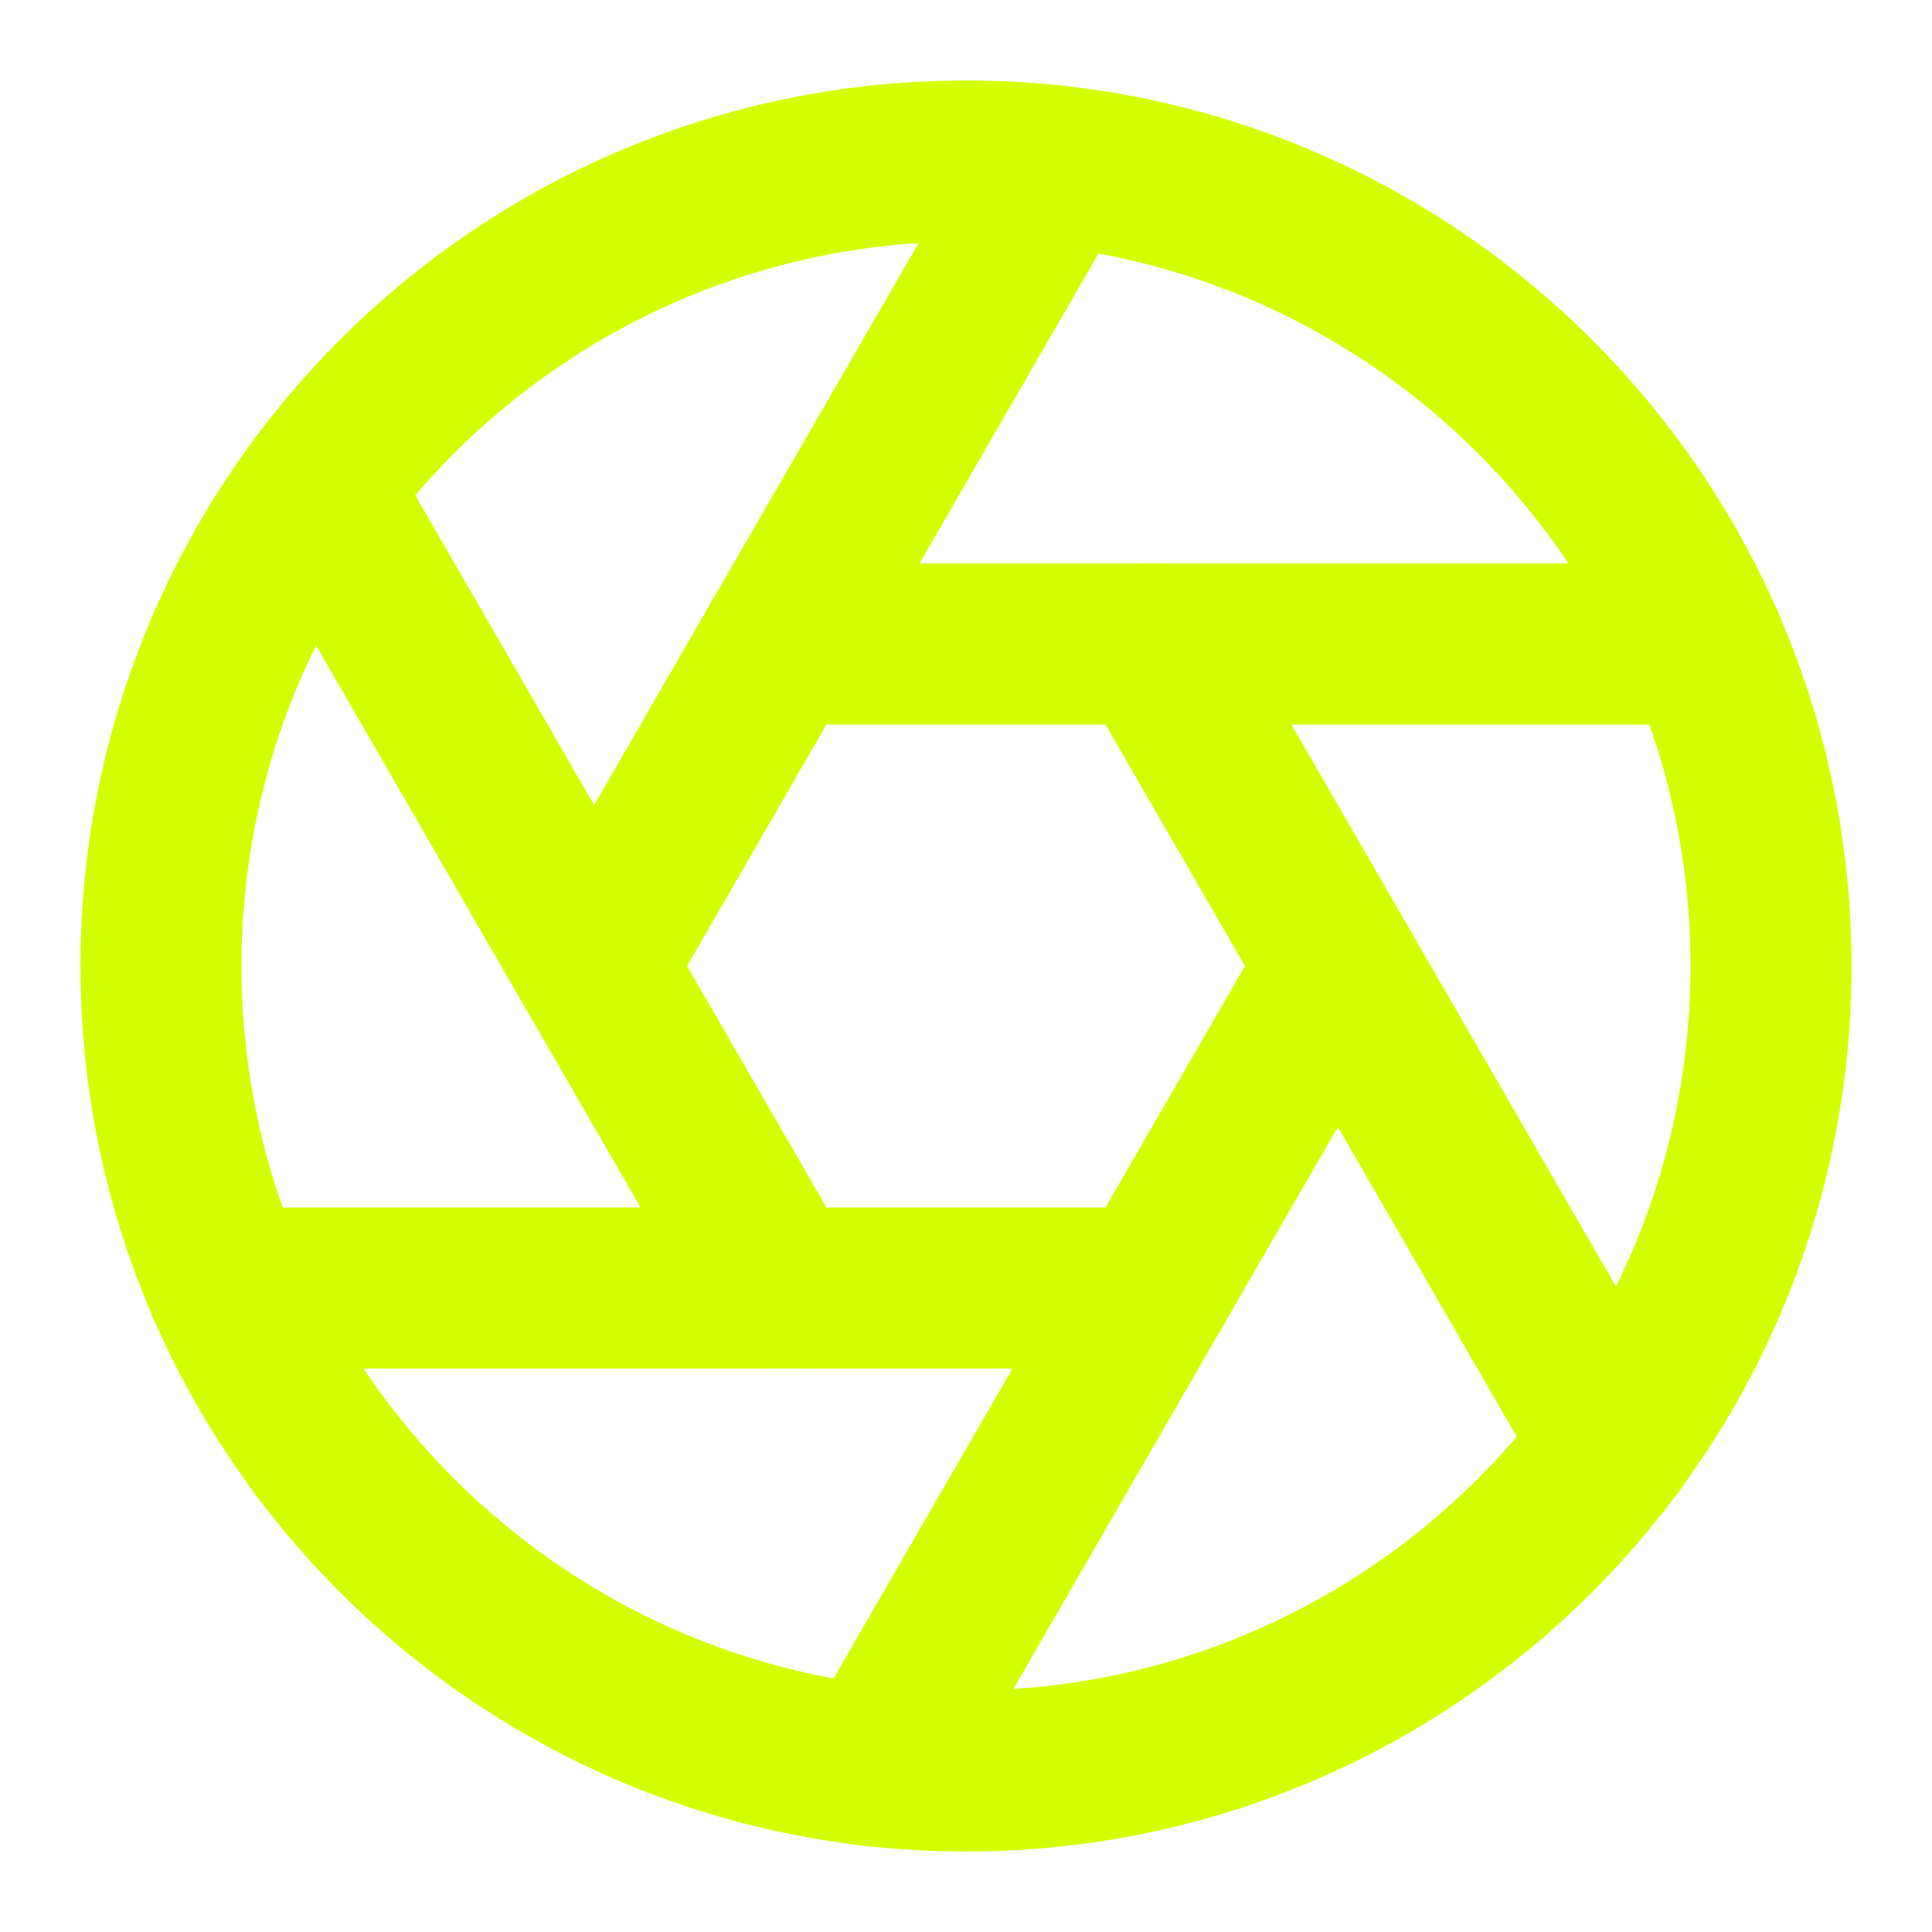
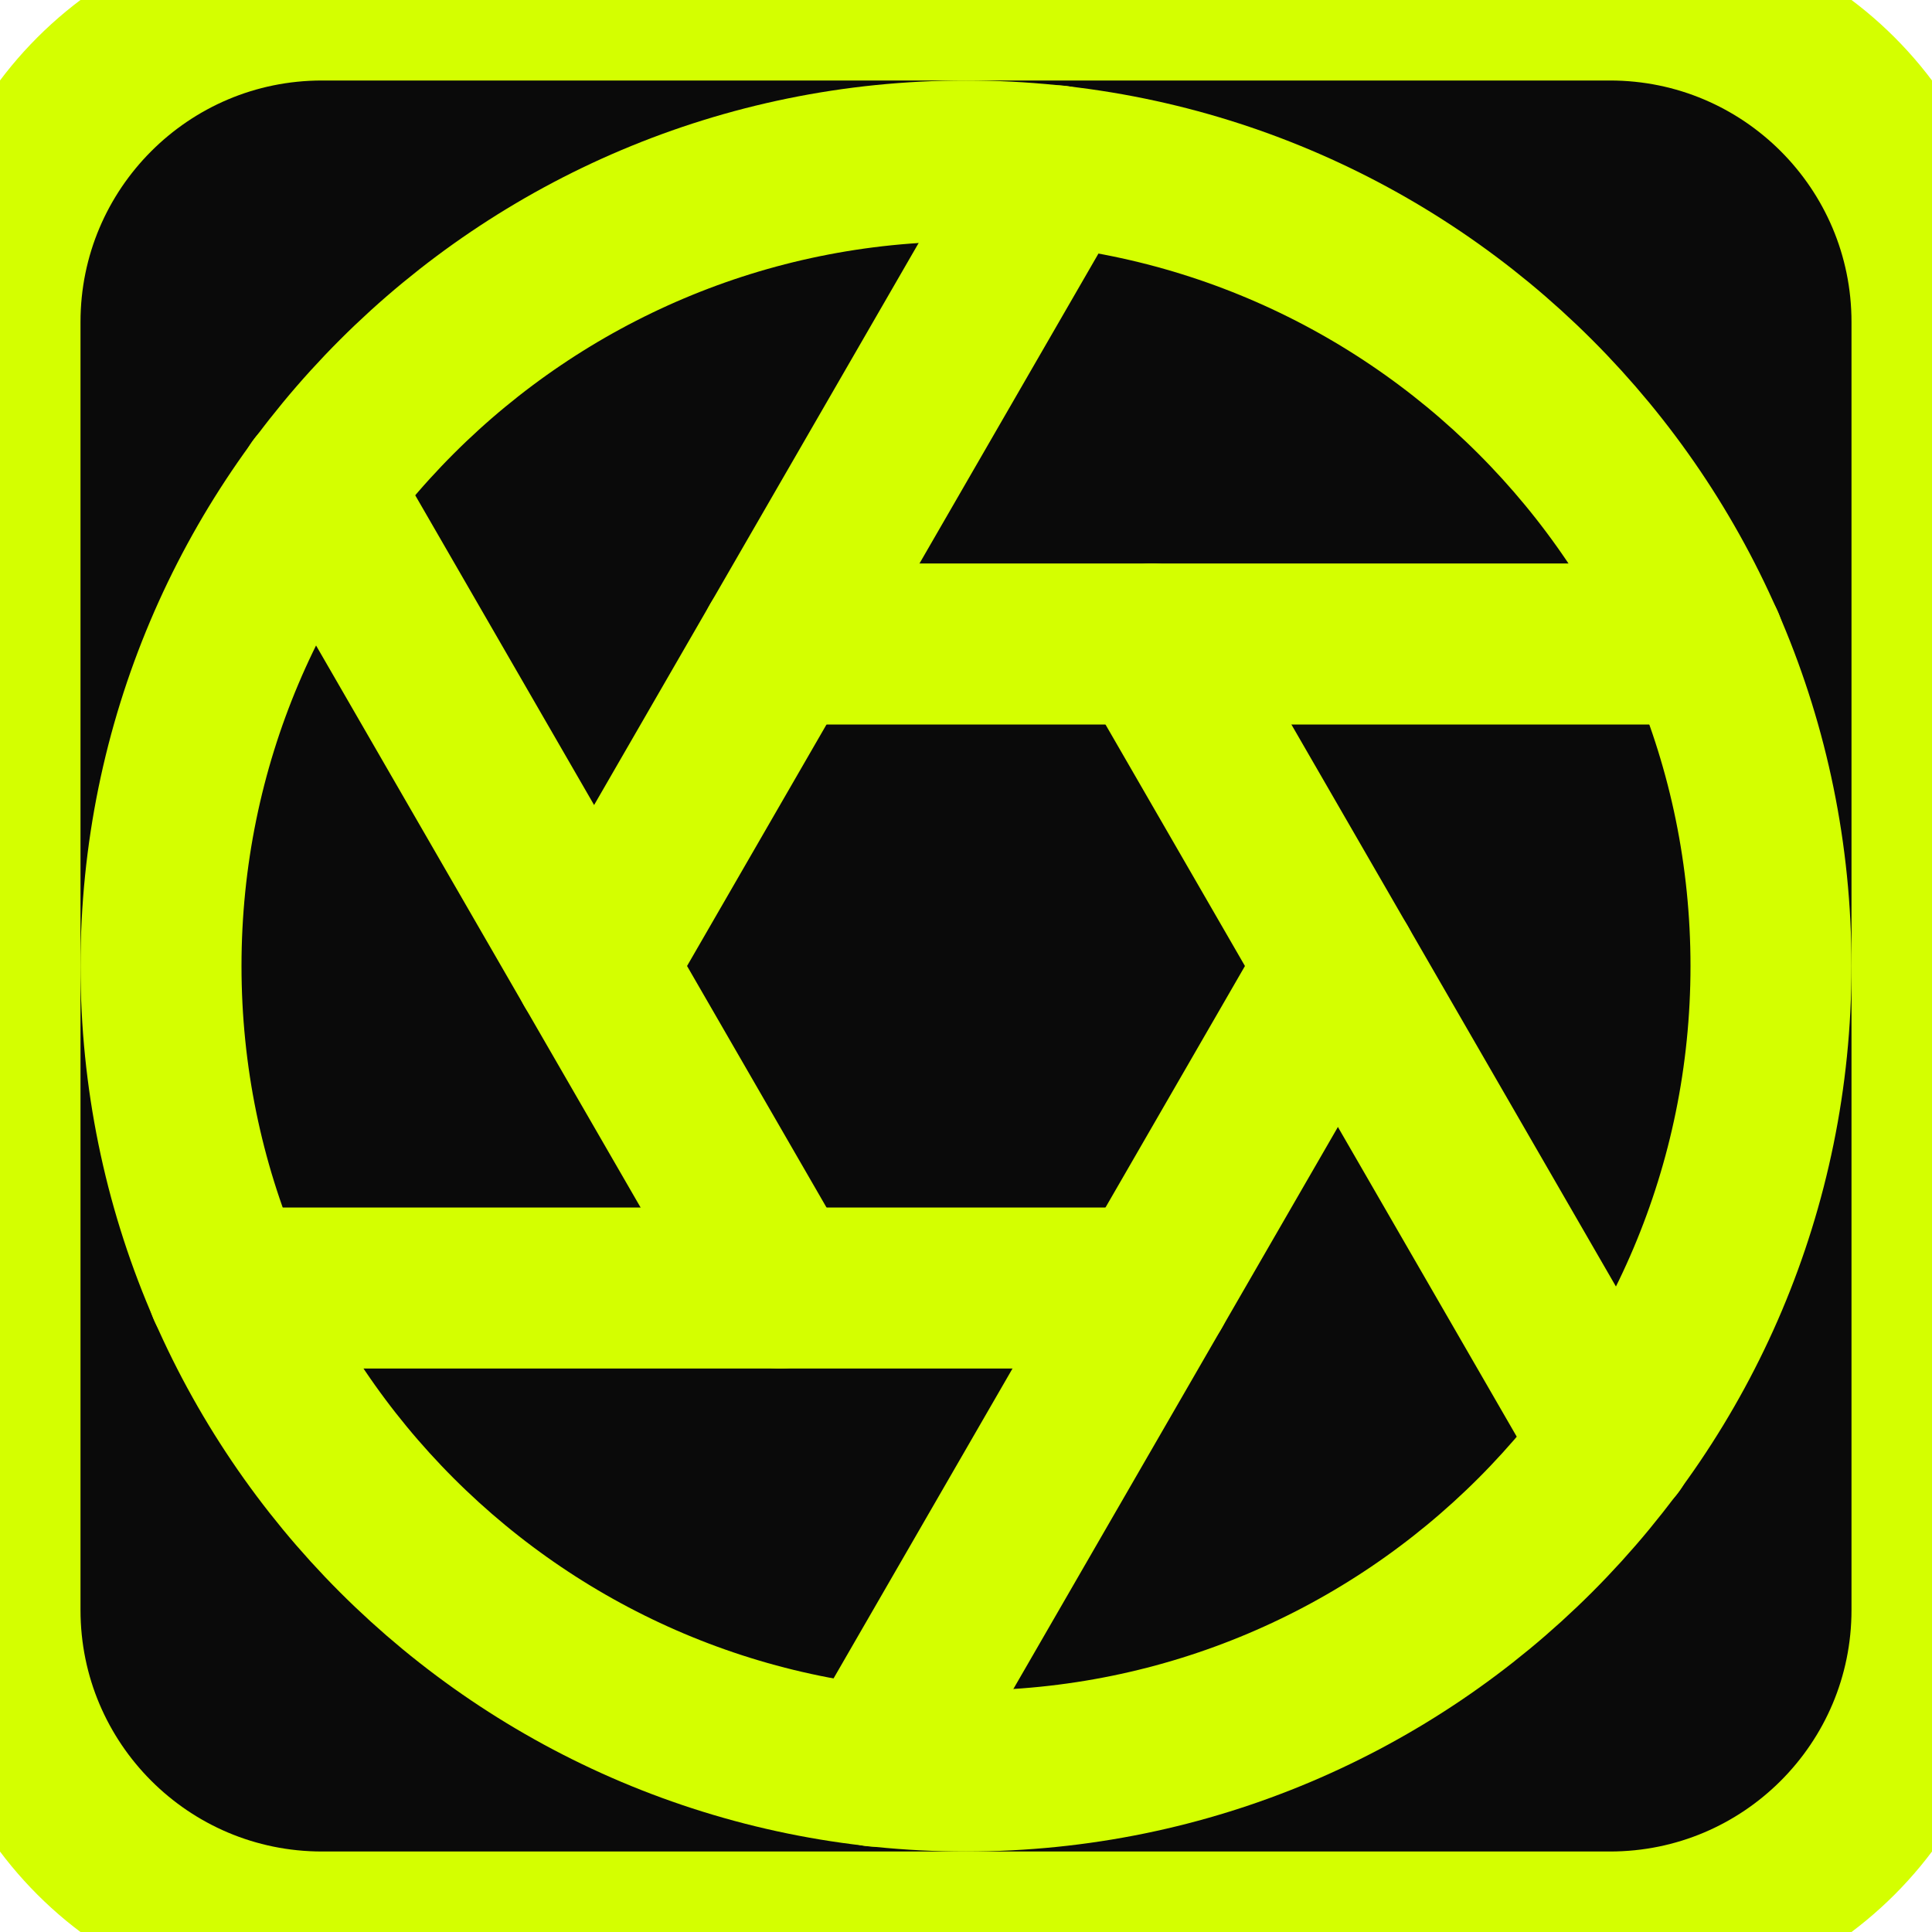
<svg xmlns="http://www.w3.org/2000/svg" width="32" height="32" viewBox="0 0 24 24" fill="none" stroke="#D4FF00" stroke-width="2" stroke-linecap="round" stroke-linejoin="round">
+   <rect width="24" height="24" fill="#0A0A0A" rx="4" />
  <circle cx="12" cy="12" r="10" />
  <path d="m14.31 8 5.74 9.94" />
  <path d="M9.69 8h11.48" />
  <path d="m7.38 12 5.74-9.94" />
  <path d="M9.69 16 3.95 6.06" />
  <path d="M14.31 16H2.83" />
  <path d="m16.62 12-5.74 9.94" />
</svg>
